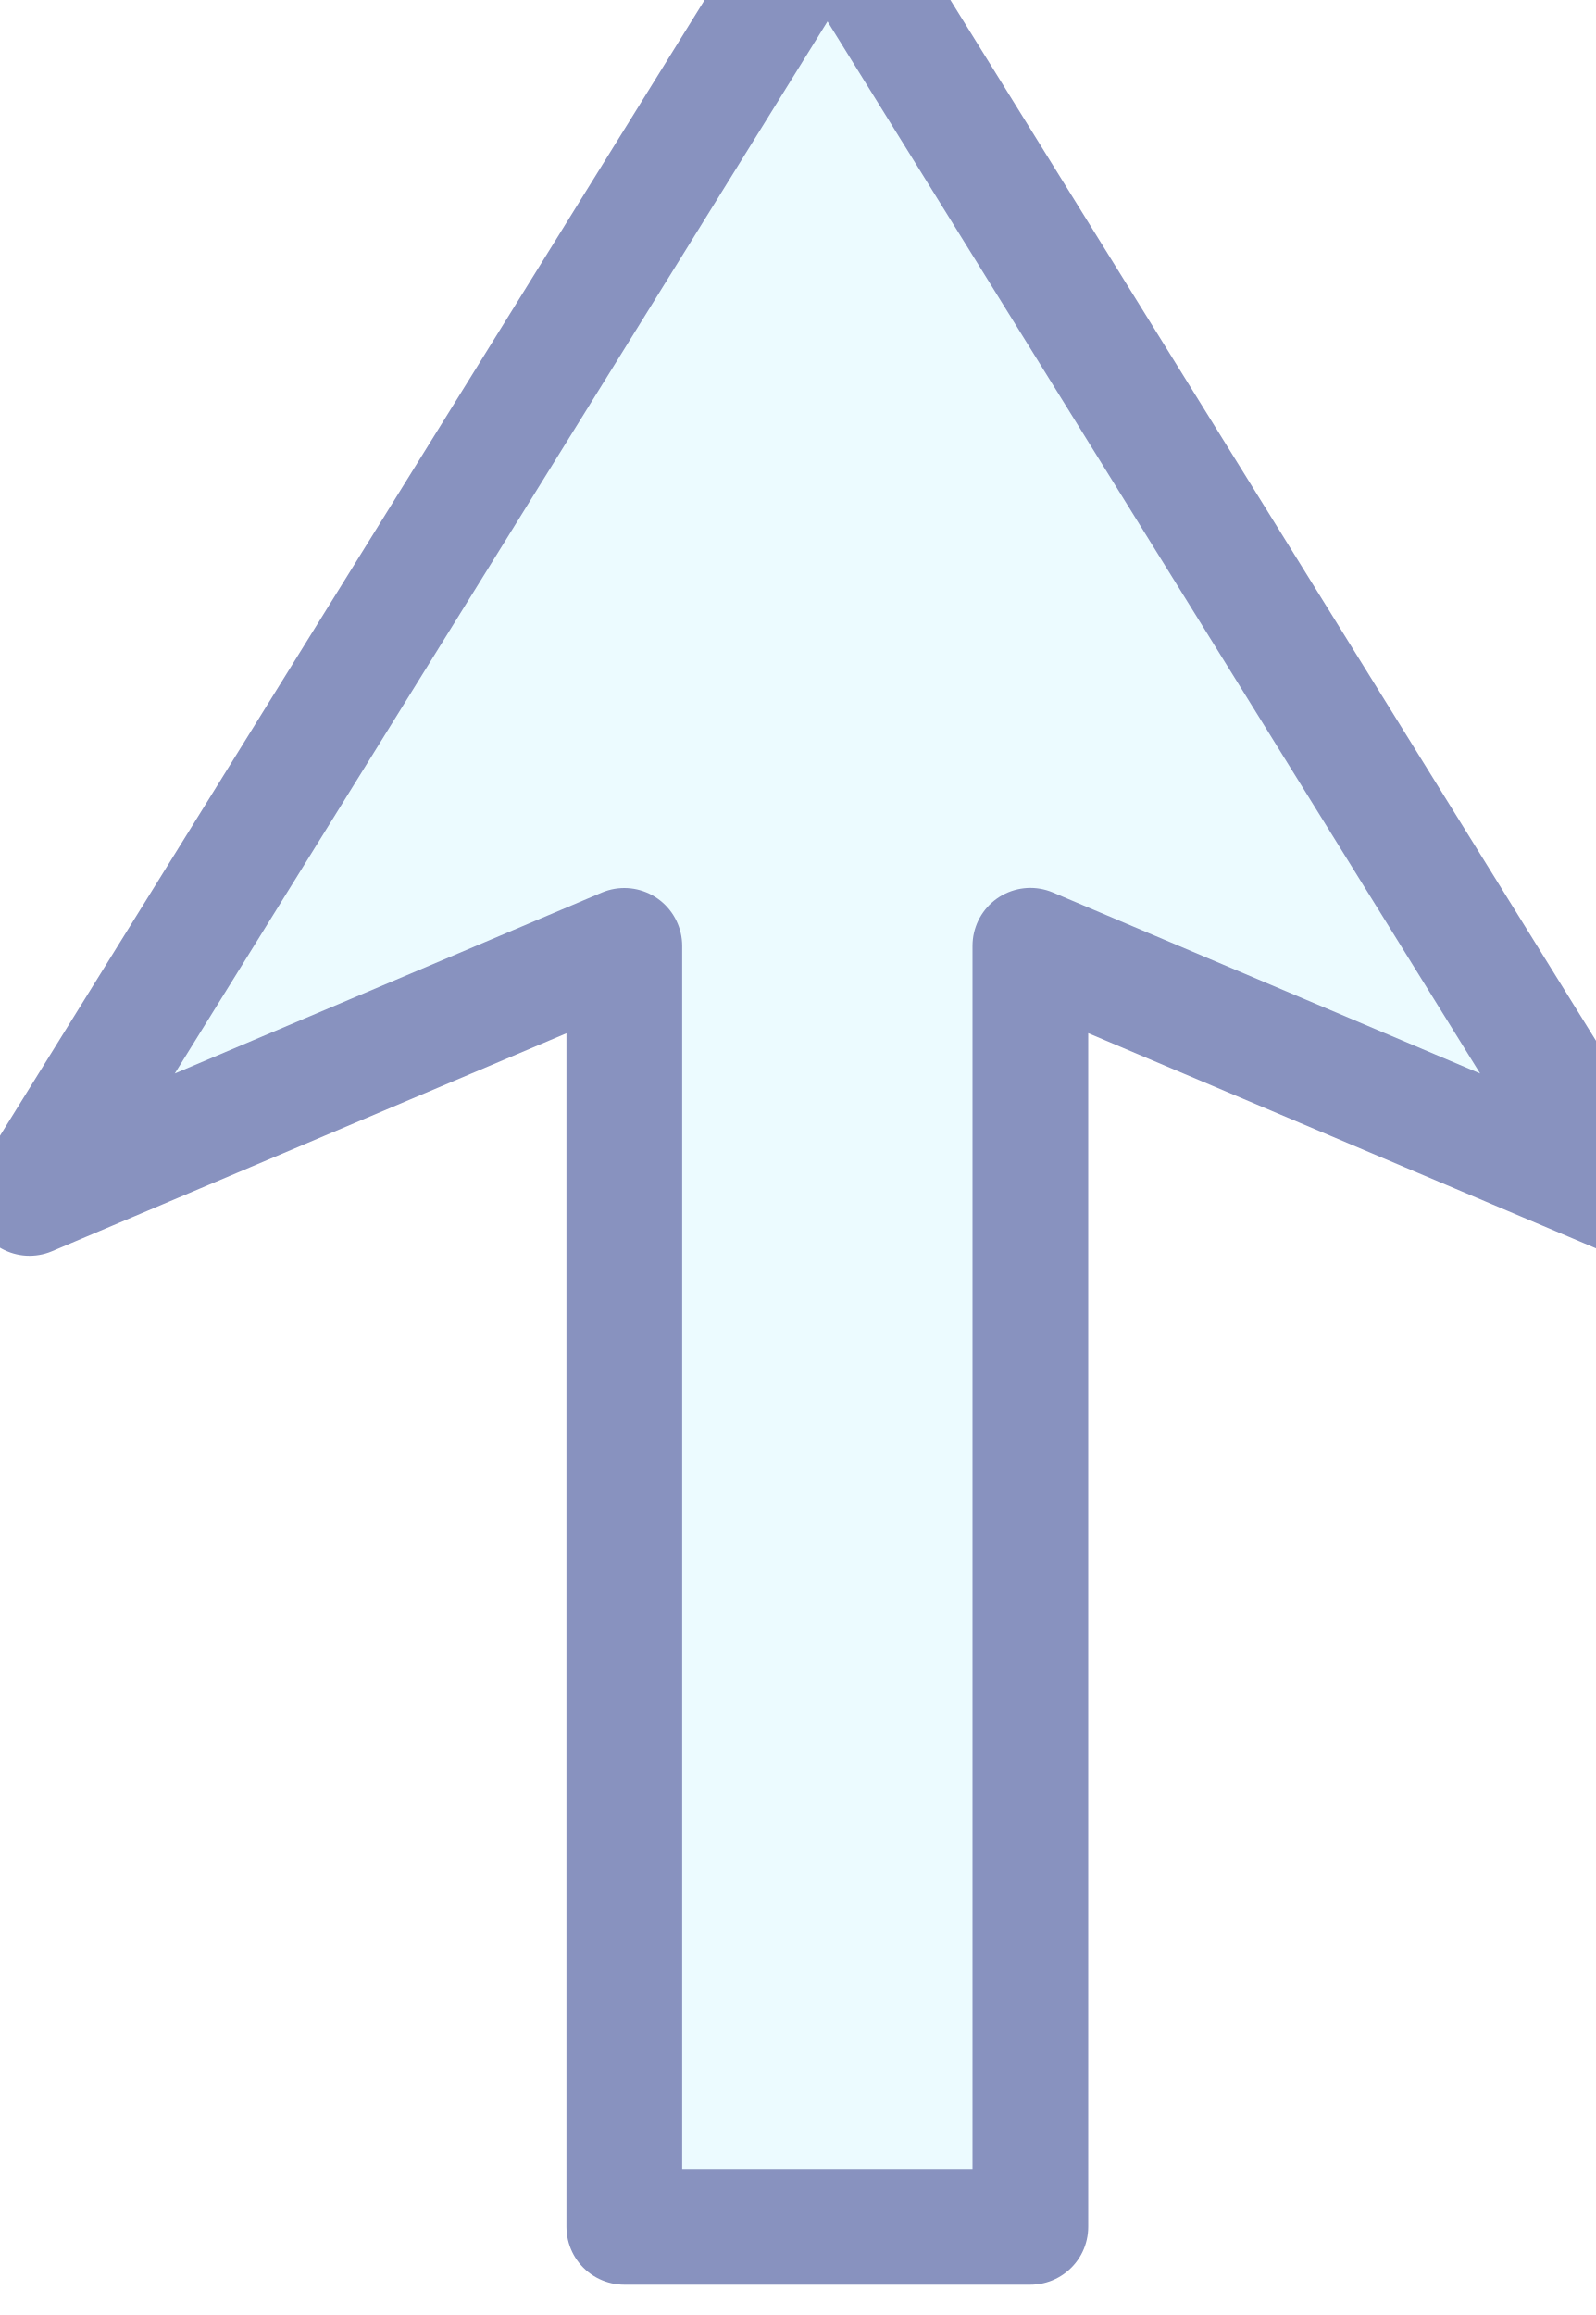
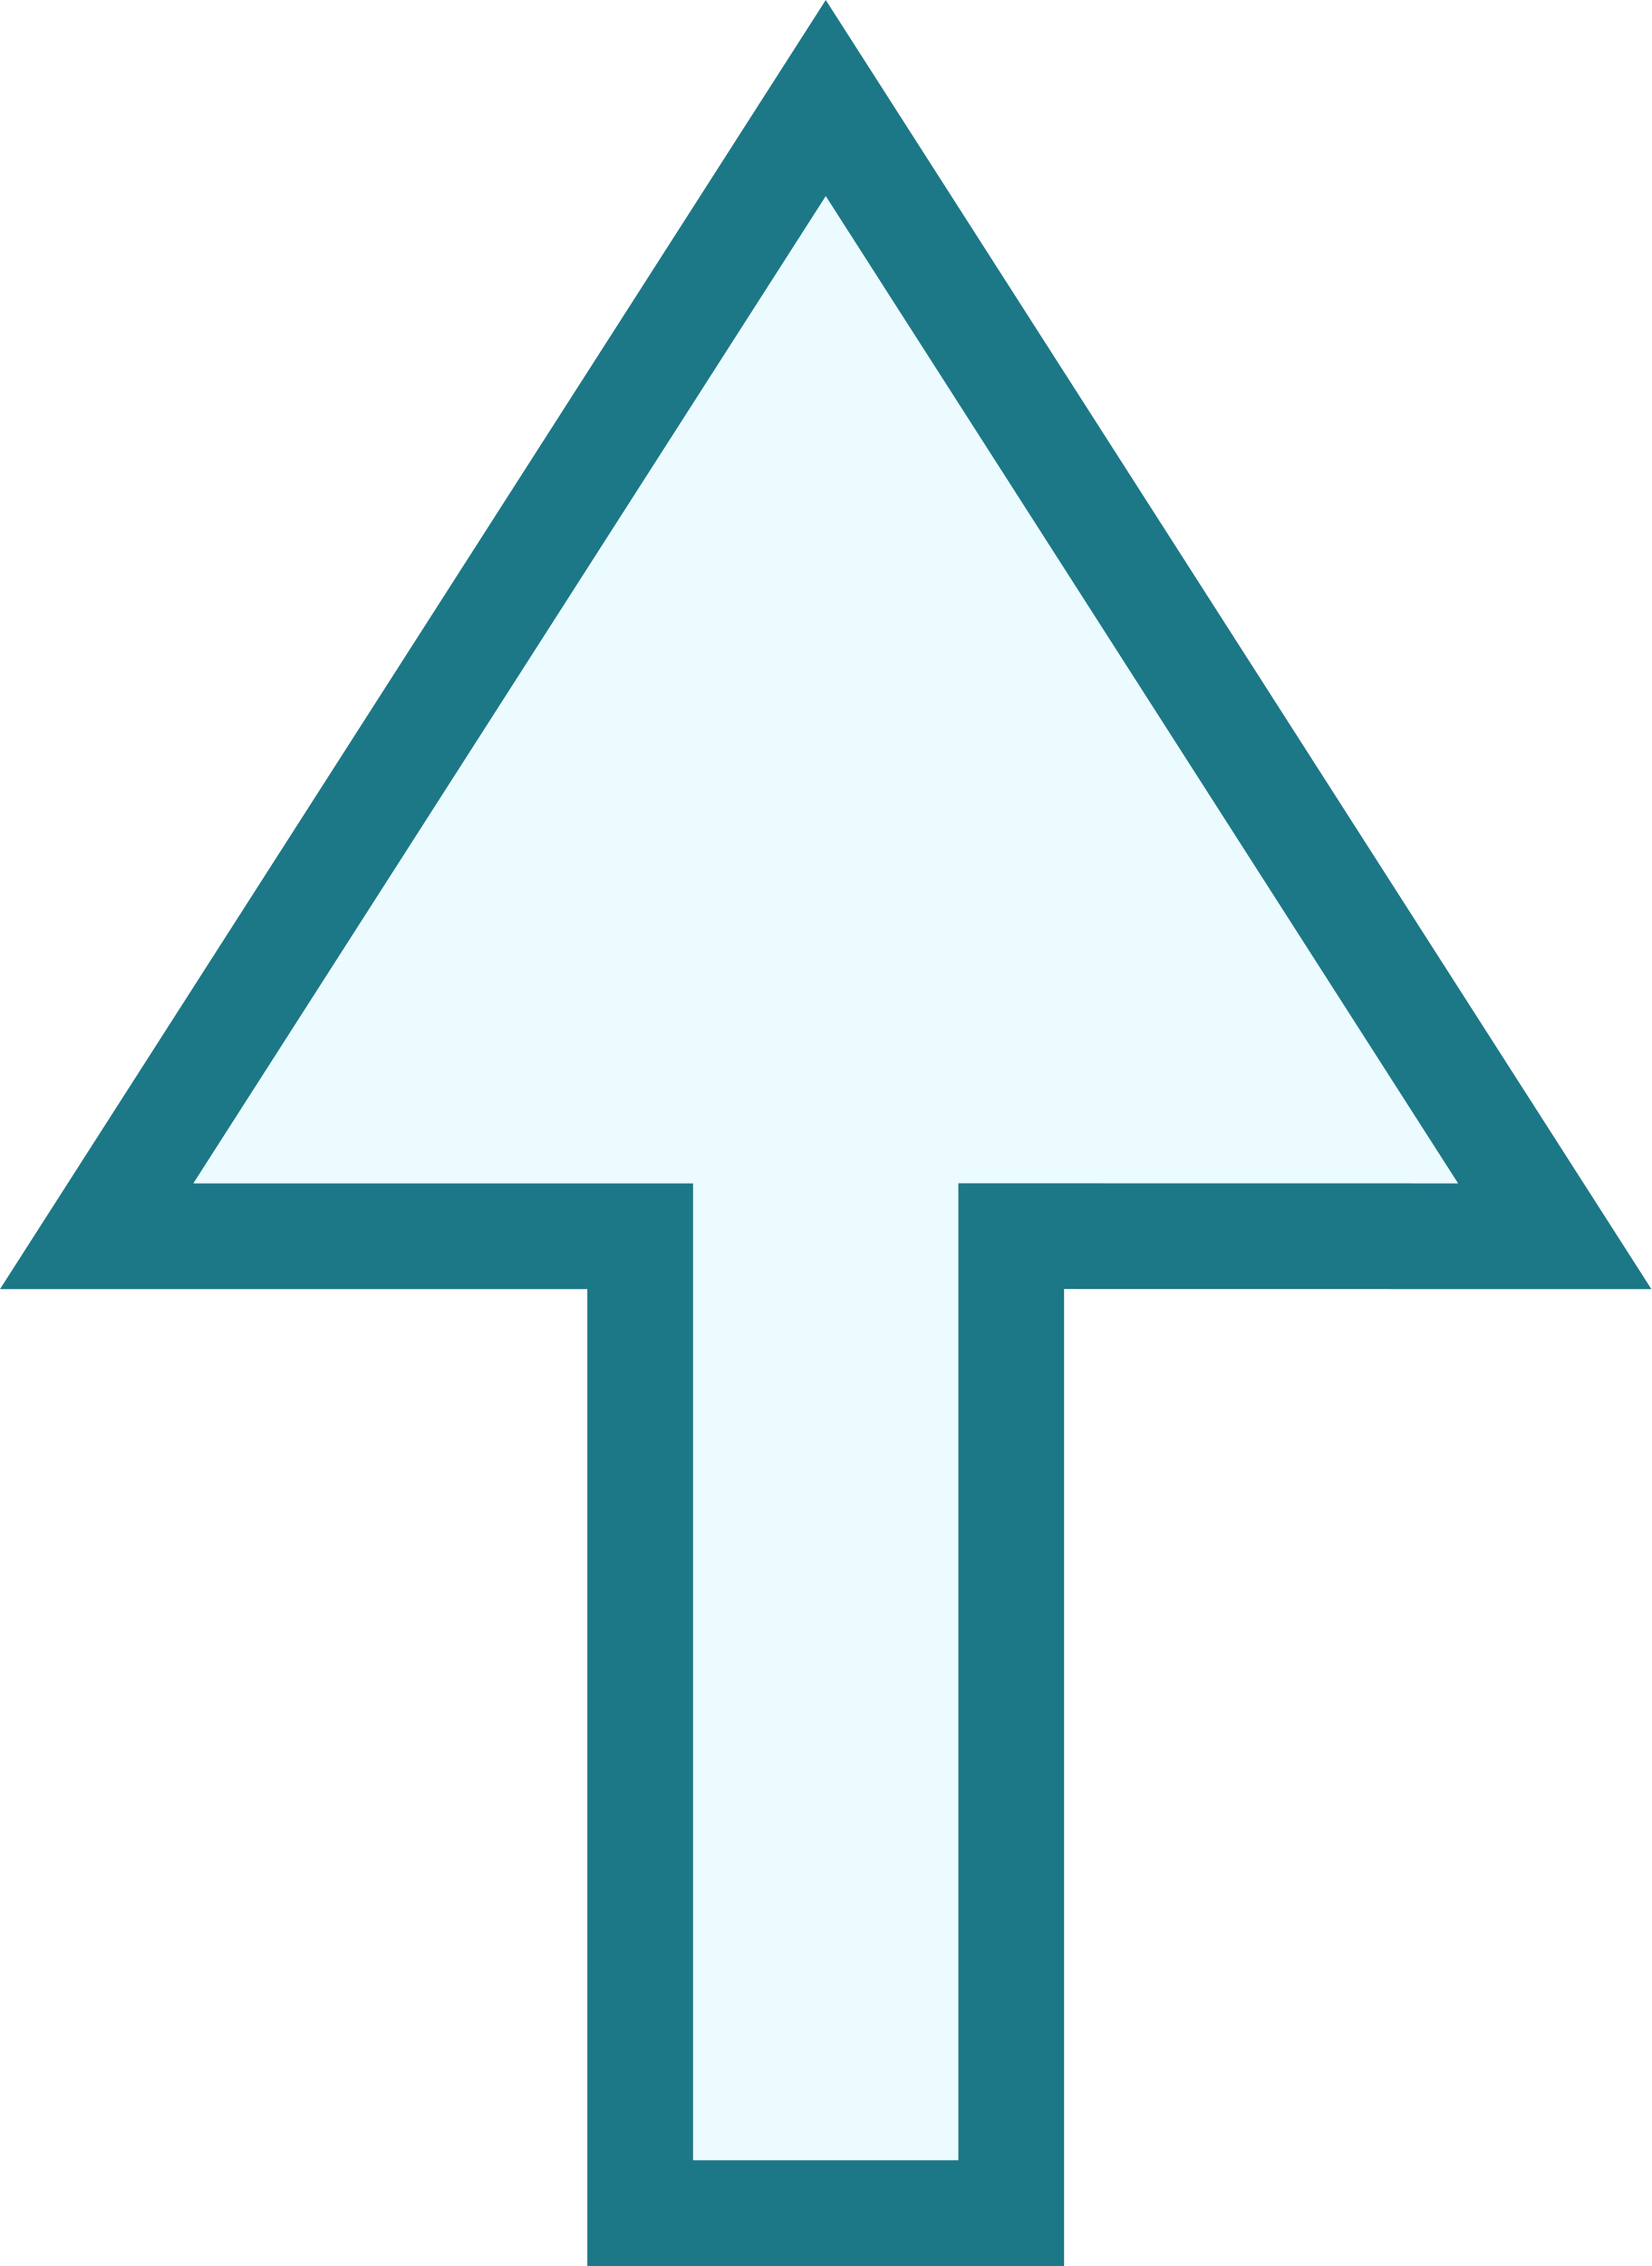
- <svg xmlns="http://www.w3.org/2000/svg" width="13.791" height="20" viewBox="0 0 13.791 20" id="svg2" version="1.1">
+ <svg xmlns="http://www.w3.org/2000/svg" width="15.619" height="21.427" viewBox="0 0 15.619 21.427" id="svg2" version="1.1">
  <defs id="defs4">
    <style id="style6">.a{fill:#fff2db;stroke-linejoin:round;}.b,.c{stroke:none;}.c{fill:#d9b97e;}</style>
  </defs>
-   <path style="fill:#99ccff;stroke:#000000;stroke-linejoin:round;stroke-opacity:1" id="path10" d="m 8.404,18.738 -2.509,0 0,-10.566 0,-0.755 L 5.201,7.711 1.51,9.274 7.151,0.186 12.79,9.274 9.099,7.711 l -0.695,-0.294 0,0.755 0,10.566 z" class="b" />
-   <path style="fill:#ecfbff;stroke:#8892bf;stroke-linejoin:round;stroke-opacity:1;fill-opacity:1" id="path12" d="m 8.904,19.238 -3.509,0 0,-11.066 L 0.255,10.349 7.151,-0.763 14.046,10.349 8.904,8.171 Z" class="c" />
+   <path style="fill:#99ccff;stroke:#000000;stroke-linejoin:round;stroke-opacity:1" id="path10" d="M 9.064,20.427 H 6.555 V 9.861 9.107 L 5.86,9.401 2.169,10.964 7.81,1.875 13.45,10.964 9.759,9.401 9.064,9.106 V 9.861 Z" class="b" />
+   <path style="fill:#ecfbff;fill-opacity:1;stroke:#1c7786;stroke-linecap:square;stroke-linejoin:miter;stroke-opacity:1" id="path12" d="M 9.564,20.927 H 6.055 V 11.69 L 0.914,11.69 7.81,0.927 14.705,11.69 9.564,11.689 Z" class="c" />
</svg>
